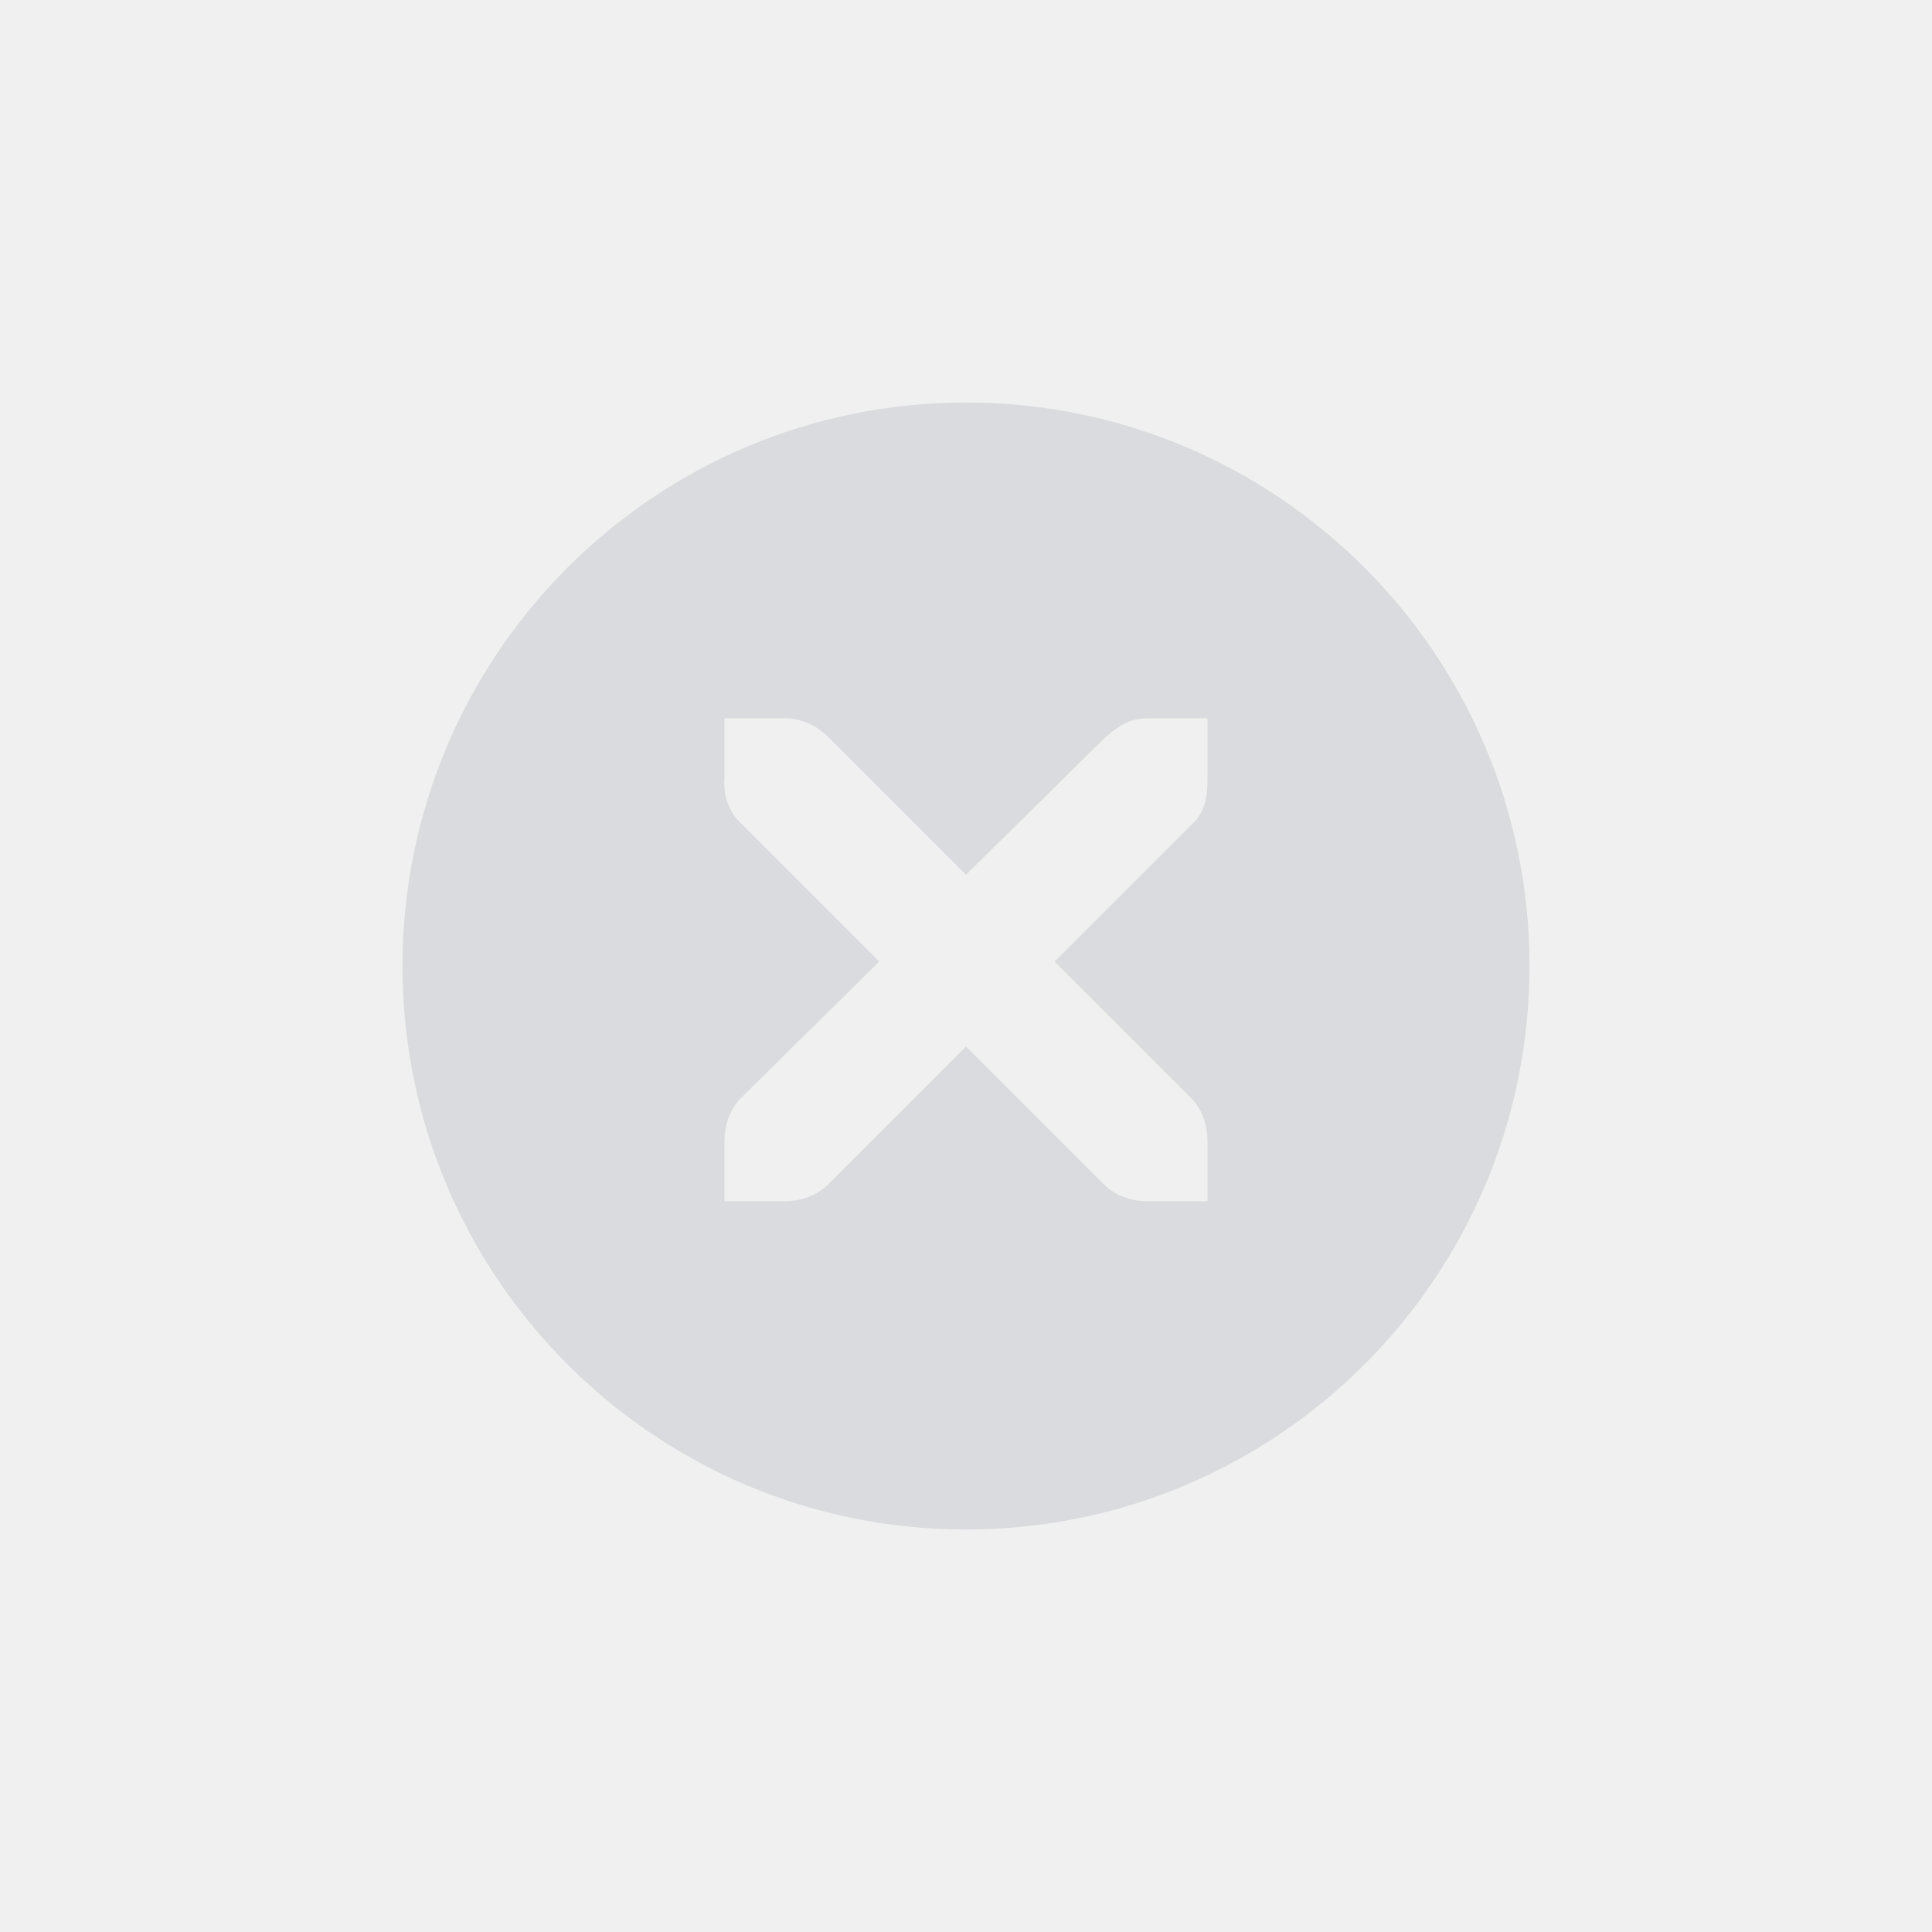
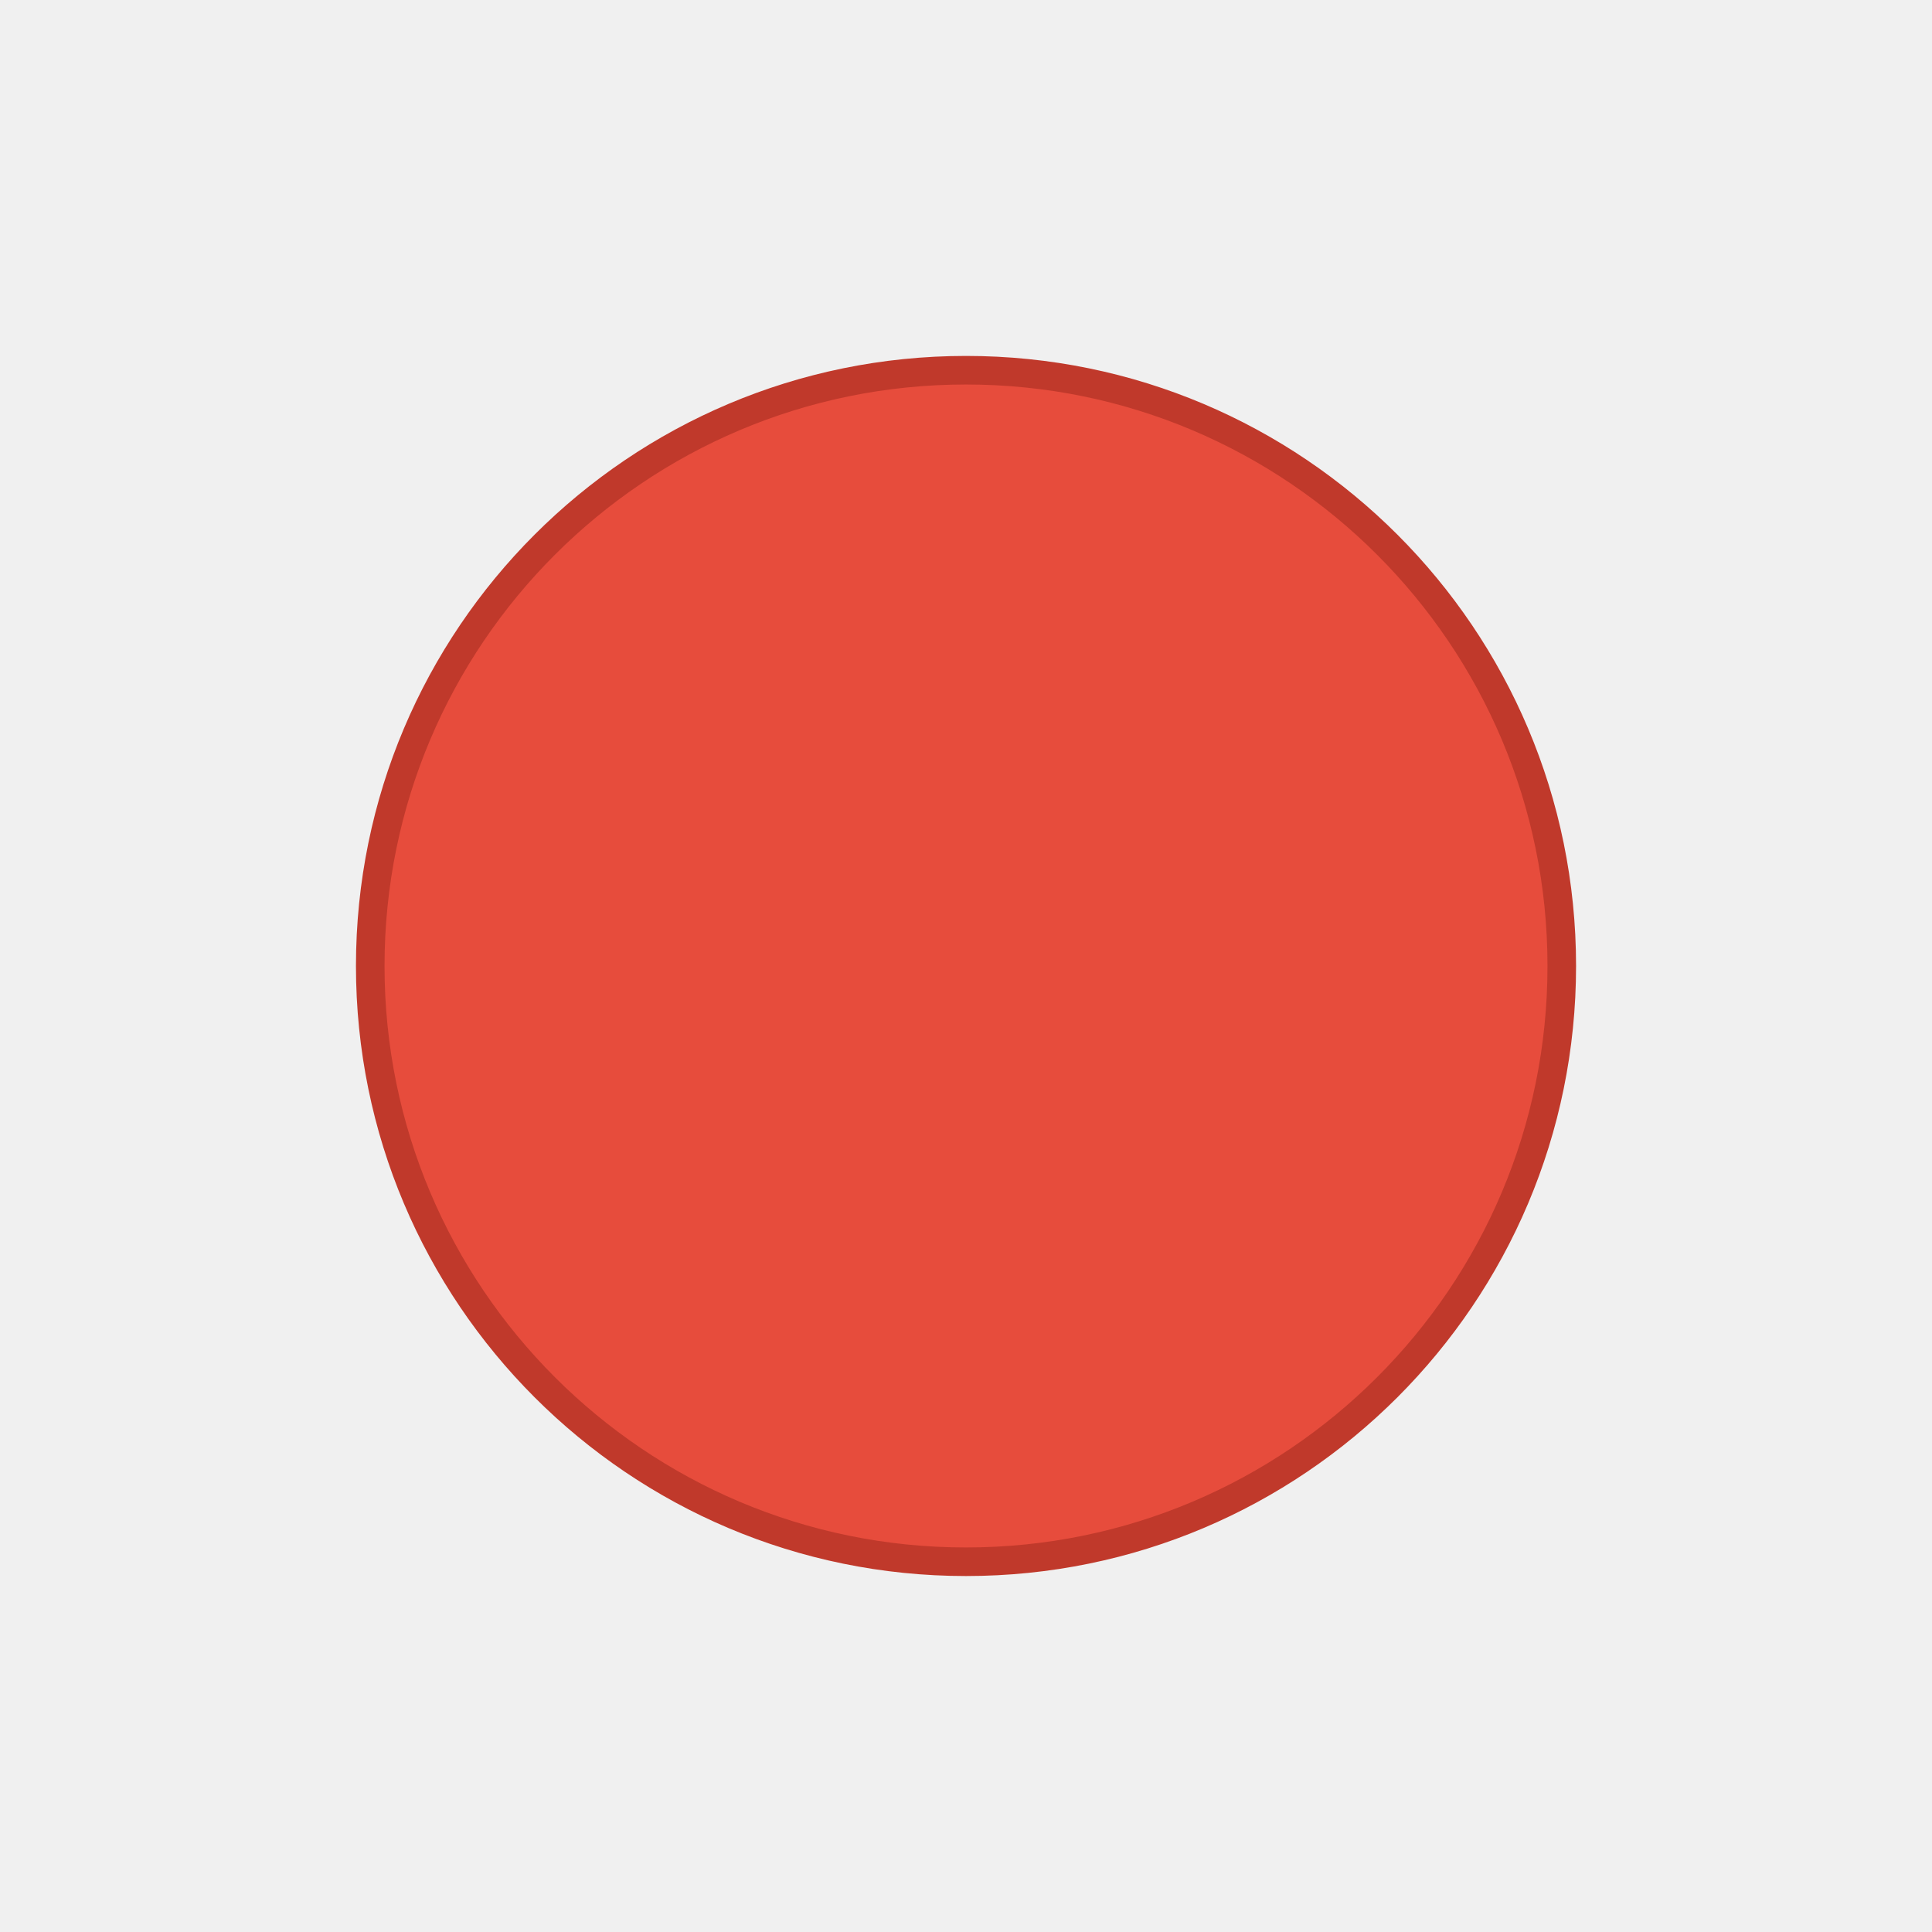
- <svg xmlns="http://www.w3.org/2000/svg" width="24" height="24" id="svg4306" version="1.1" style="enable-background:new">
-   <defs id="defs4308">
-     <linearGradient id="linearGradient3770">
-       <stop style="stop-color:#000000;stop-opacity:0.628;" offset="0" id="stop3772" />
-       <stop style="stop-color:#000000;stop-opacity:0.498;" offset="1" id="stop3774" />
-     </linearGradient>
-     <linearGradient id="linearGradient4882">
-       <stop style="stop-color:#ffffff;stop-opacity:1;" offset="0" id="stop4884" />
-       <stop style="stop-color:#ffffff;stop-opacity:0;" offset="1" id="stop4886" />
-     </linearGradient>
-     <linearGradient id="linearGradient3784-6">
-       <stop style="stop-color:#ffffff;stop-opacity:0.216;" offset="0" id="stop3786-4" />
-       <stop style="stop-color:#ffffff;stop-opacity:0;" offset="1" id="stop3788-6" />
-     </linearGradient>
-     <linearGradient id="linearGradient4892">
-       <stop id="stop4894" offset="0" style="stop-color:#2f3a42;stop-opacity:1;" />
-       <stop id="stop4896" offset="1" style="stop-color:#1d242a;stop-opacity:1;" />
-     </linearGradient>
-     <linearGradient id="linearGradient4882-4">
-       <stop id="stop4884-9" offset="0" style="stop-color:#728495;stop-opacity:1;" />
-       <stop id="stop4886-9" offset="1" style="stop-color:#617c95;stop-opacity:0;" />
-     </linearGradient>
-   </defs>
-   <g id="layer1" transform="translate(0,-1028.362)">
-     <g style="display:inline;opacity:0.4" id="titlebutton-close-backdrop-dark" transform="translate(-641,1218)">
-       <g id="g4927-9-2-8-0" style="display:inline;opacity:1" transform="translate(-678,-432.6378)">
-         <g transform="translate(-103,0)" style="display:inline;opacity:1" id="g4490-6-5-2-5-3-3">
-           <g id="g4092-0-2-21-0-9-7-0" style="display:inline" transform="translate(58,0)">
-             <path style="fill:#b9bcc2;fill-opacity:1;stroke:none;stroke-width:0;stroke-linecap:butt;stroke-linejoin:miter;stroke-miterlimit:4;stroke-dasharray:none;stroke-dashoffset:0;stroke-opacity:1" d="m 414,58 a 7,7 0 0 0 -7,7 7,7 0 0 0 7,7 7,7 0 0 0 7,-7 7,7 0 0 0 -7,-7 z m -3,3.922 0.75,0 c 0.008,-9e-5 0.016,-3.45e-4 0.023,0 0.191,0.008 0.382,0.096 0.516,0.234 L 414,63.867 415.734,62.156 c 0.199,-0.173 0.335,-0.229 0.516,-0.234 l 0.75,0 0,0.75 c 0,0.215 -0.026,0.413 -0.188,0.562 l -1.711,1.711 1.688,1.688 C 416.93,66.774 417,66.973 417,67.172 l 0,0.75 -0.75,0 c -0.199,-8e-6 -0.398,-0.07 -0.539,-0.211 L 414,66 l -1.711,1.711 c -0.141,0.141 -0.34,0.211 -0.539,0.211 l -0.75,0 0,-0.75 c 0,-0.199 0.07,-0.398 0.211,-0.539 l 1.711,-1.688 -1.711,-1.711 C 411.053,63.088 410.984,62.882 411,62.672 l 0,-0.75 z" transform="translate(962,190)" id="path4068-7-5-9-6-5-8-3" />
-           </g>
-         </g>
-         <g id="g4778-2-68-8-7-6" transform="translate(1323,246.8672)" style="fill:#ffffff;fill-opacity:1">
-           <g style="display:inline;fill:#ffffff;fill-opacity:1" id="layer9-9-4-4-1-1-0" transform="translate(-60,-518)" />
-           <g id="layer10-2-1-8-0-4-0" transform="translate(-60,-518)" style="fill:#ffffff;fill-opacity:1" />
-           <g id="layer11-16-4-9-6-9-6" transform="translate(-60,-518)" style="fill:#ffffff;fill-opacity:1" />
-           <g transform="matrix(0.75,0,0,0.75,2,2.054688)" id="g2996-76-5-96-3-0" style="fill:#ffffff;fill-opacity:1">
-             <g transform="translate(-60,-518)" id="layer12-4-5-7-9-4-0" style="fill:#ffffff;fill-opacity:1">
-               <g transform="translate(19,-242)" id="layer4-4-1-9-5-6-3-3" style="display:inline;fill:#ffffff;fill-opacity:1" />
-             </g>
-           </g>
-           <g id="layer13-2-6-11-3-1-8" transform="translate(-60,-518)" style="fill:#ffffff;fill-opacity:1" />
-           <g id="layer14-4-0-33-2-4-4" transform="translate(-60,-518)" style="fill:#ffffff;fill-opacity:1" />
-           <g id="layer15-7-3-0-6-6-6" transform="translate(-60,-518)" style="fill:#ffffff;fill-opacity:1" />
-         </g>
-       </g>
-       <rect y="-185.638" x="645" height="16" width="16" id="rect17883-39-99-8-6" style="display:inline;opacity:1;fill:none;fill-opacity:1;stroke:none;stroke-width:1;stroke-linecap:butt;stroke-linejoin:miter;stroke-miterlimit:4;stroke-dasharray:none;stroke-dashoffset:0;stroke-opacity:0" />
-     </g>
+ <svg xmlns="http://www.w3.org/2000/svg" width="19" height="19" id="svg4875" version="1.1" viewBox="0 0 19 19">
+   <defs id="defs4877" />
+   <g id="layer1" transform="translate(287.3571,-522.8622)">
+     <ellipse style="fill:#e74c3c;stroke:#c0392b;stroke-width:0.281;stroke-miterlimit:4;stroke-dasharray:none;stroke-opacity:1" id="path4157" cx="-277.857" cy="532.362" rx="5.859" ry="5.859" />
  </g>
</svg>
